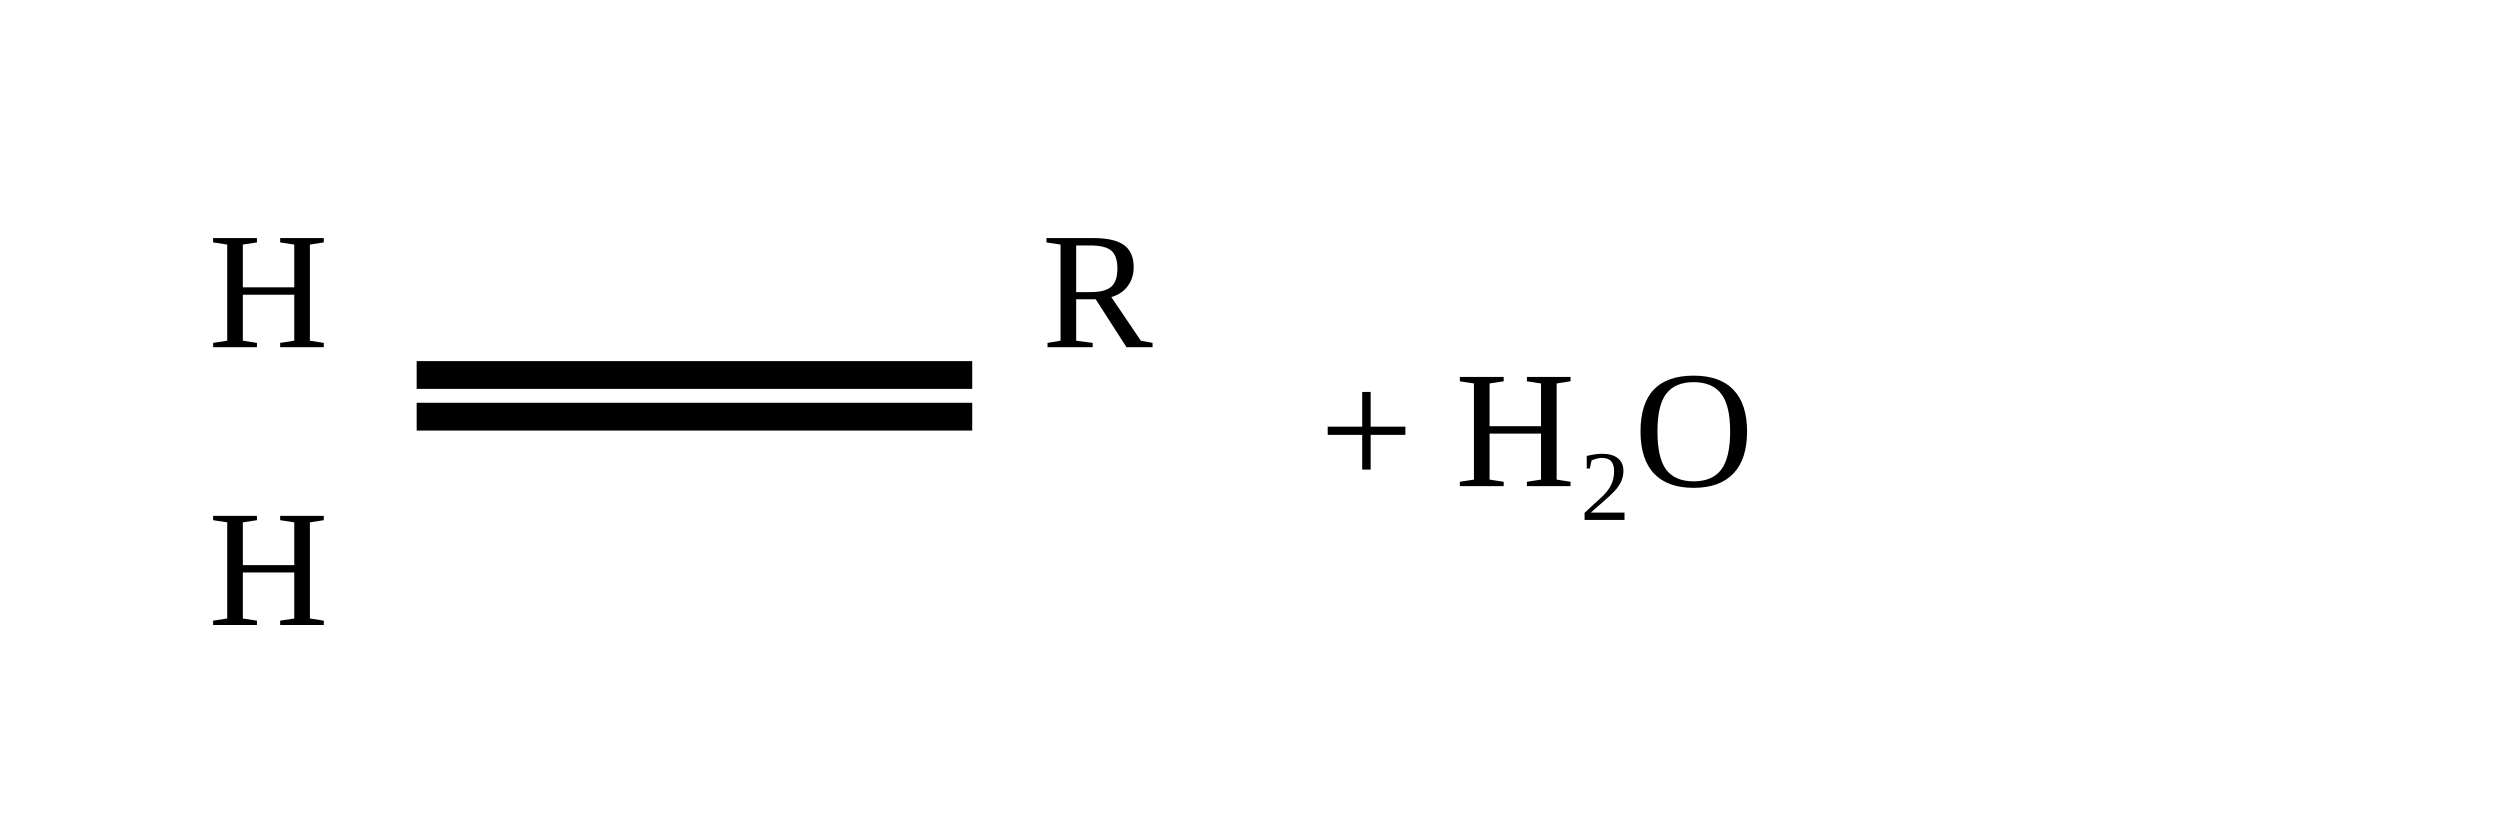
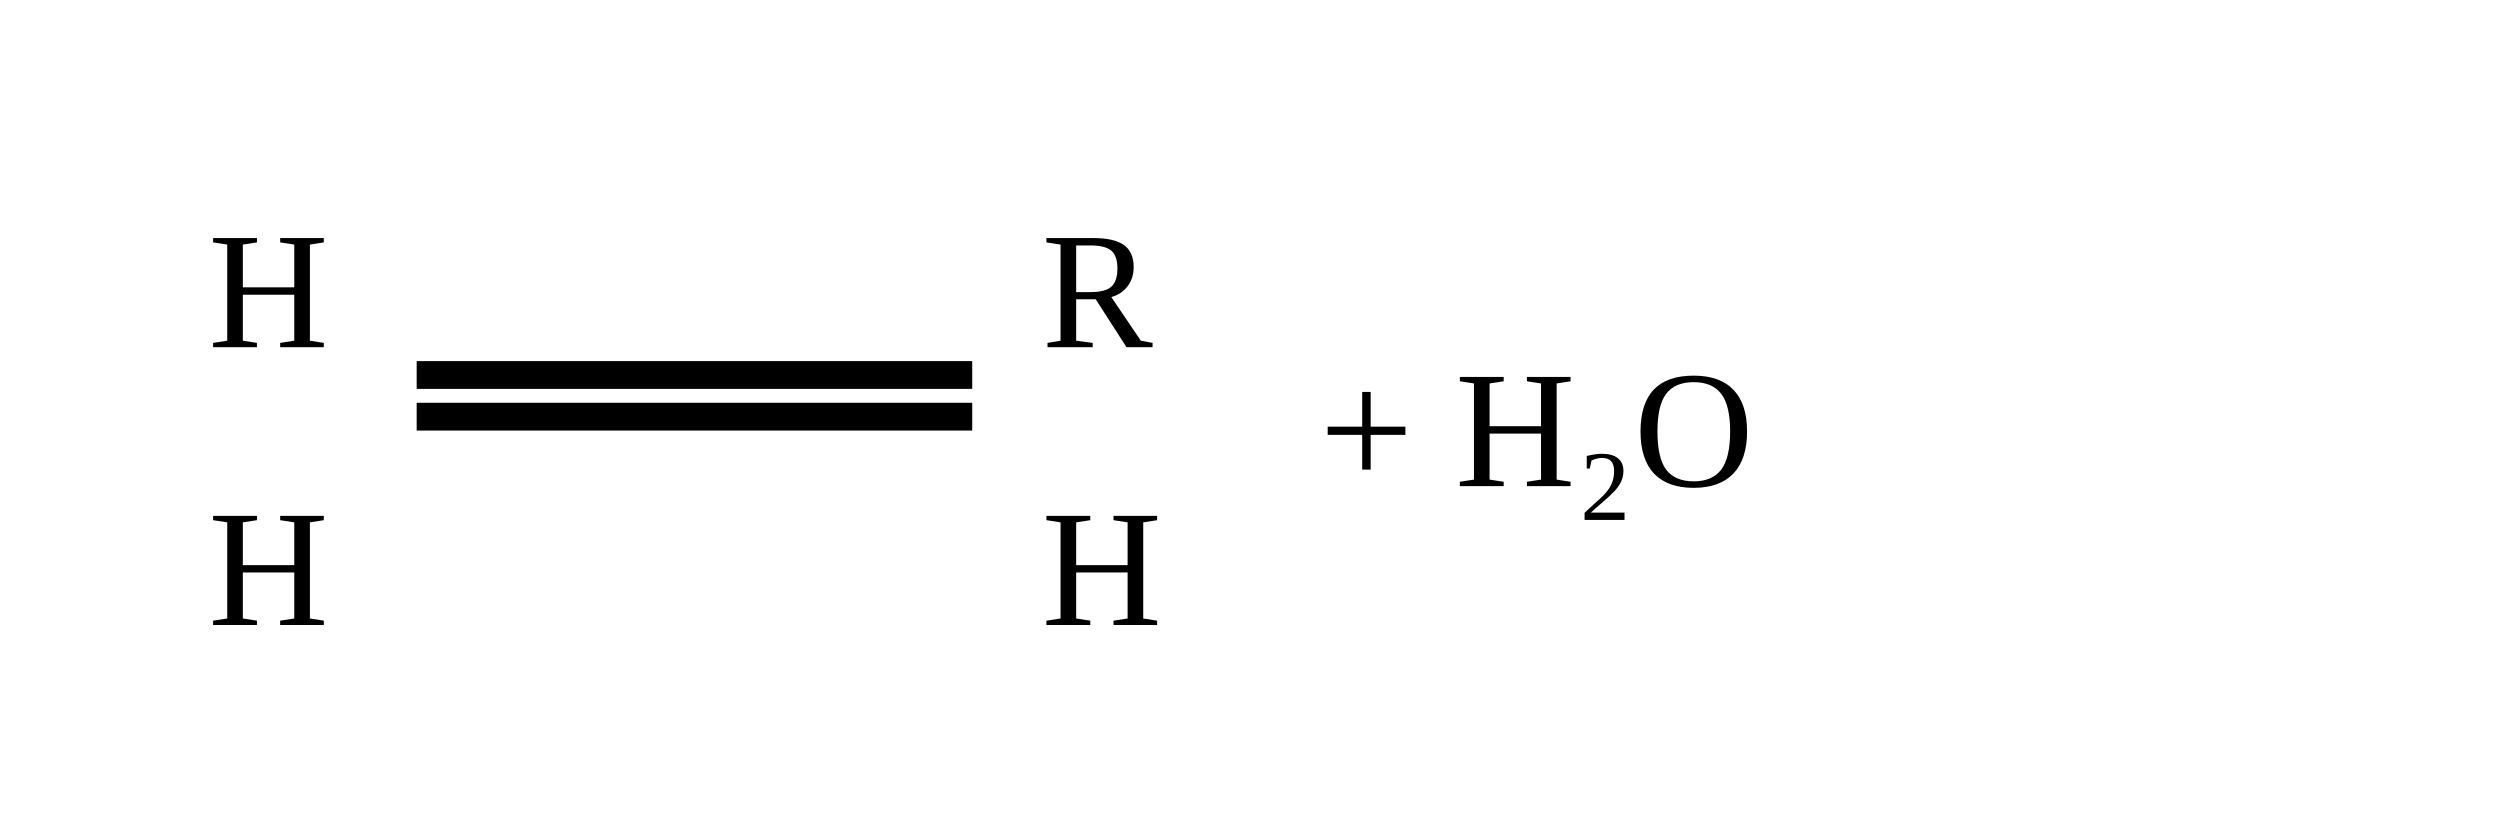
<svg xmlns="http://www.w3.org/2000/svg" width="180" height="60">
  <line x1="30" y1="30" x2="70" y2="30" stroke="black" stroke-width="2" />
  <line x1="30" y1="27" x2="70" y2="27" stroke="black" stroke-width="2" />
  <text x="15" y="25" font-size="12">H</text>
  <text x="15" y="45" font-size="12">H</text>
  <text x="75" y="25" font-size="12">R</text>
+   <text x="75" y="45" font-size="12">H</text>
  <text x="95" y="35" font-size="12">+ H₂O</text>
</svg>
